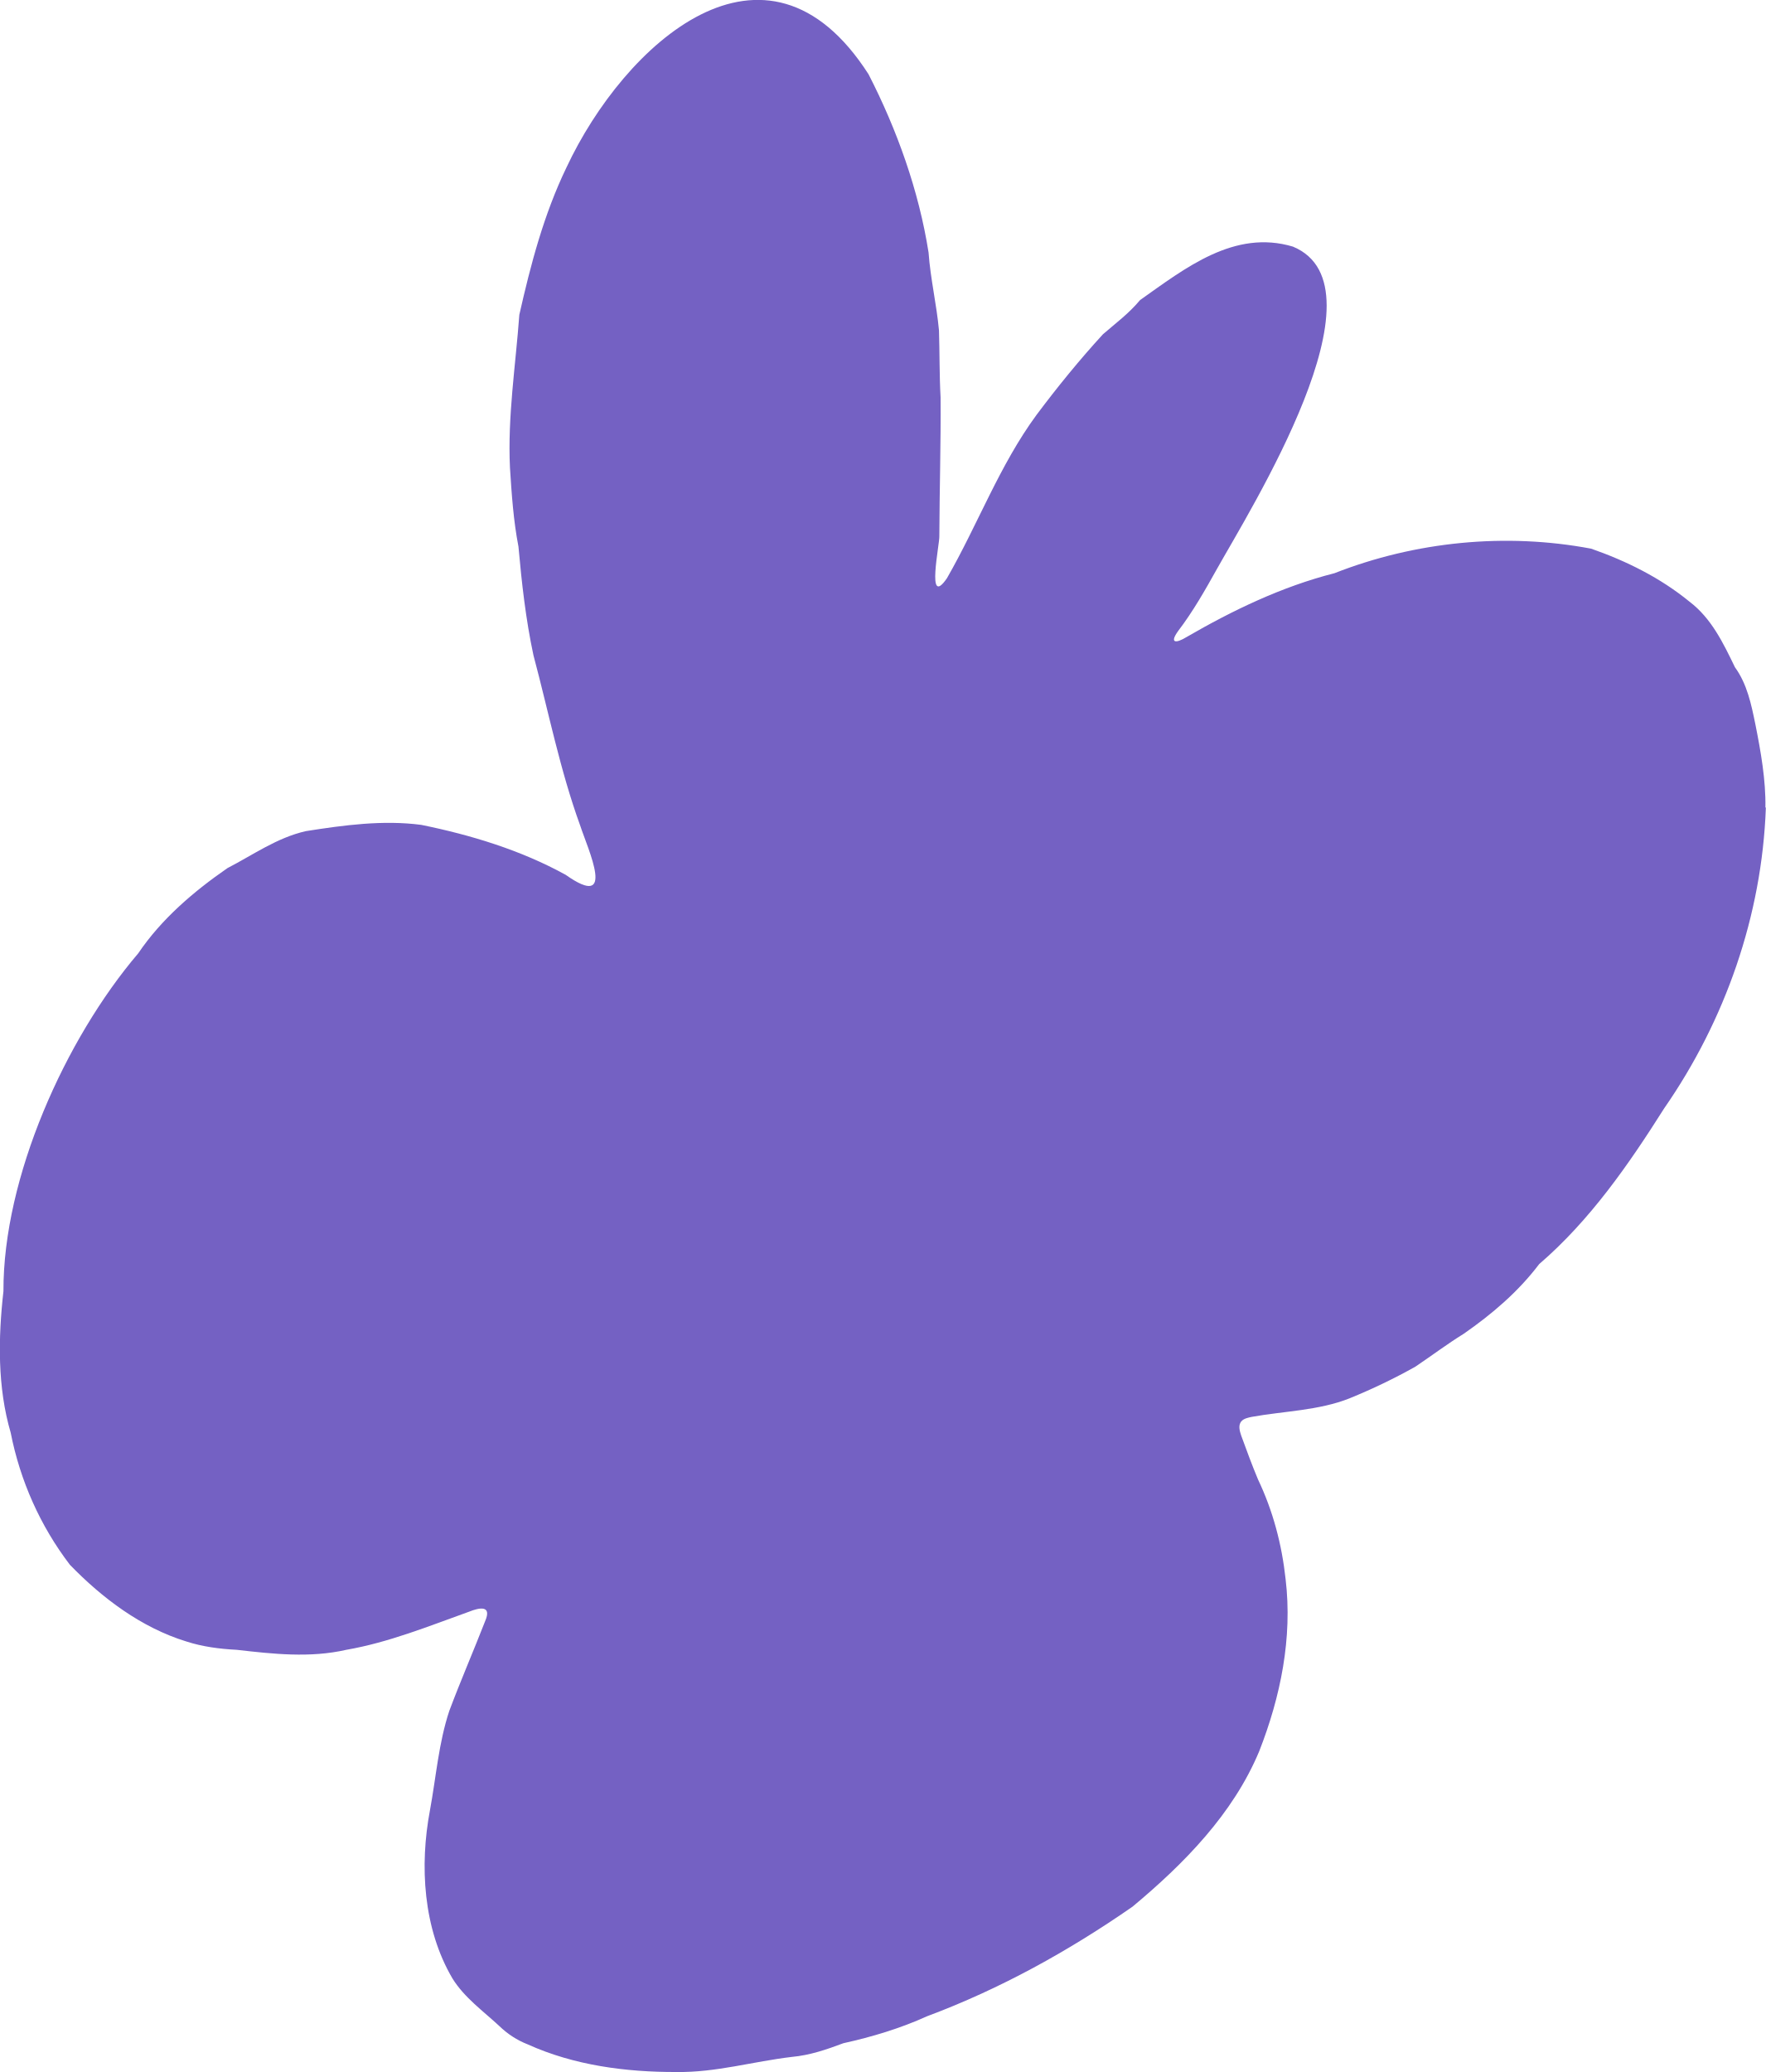
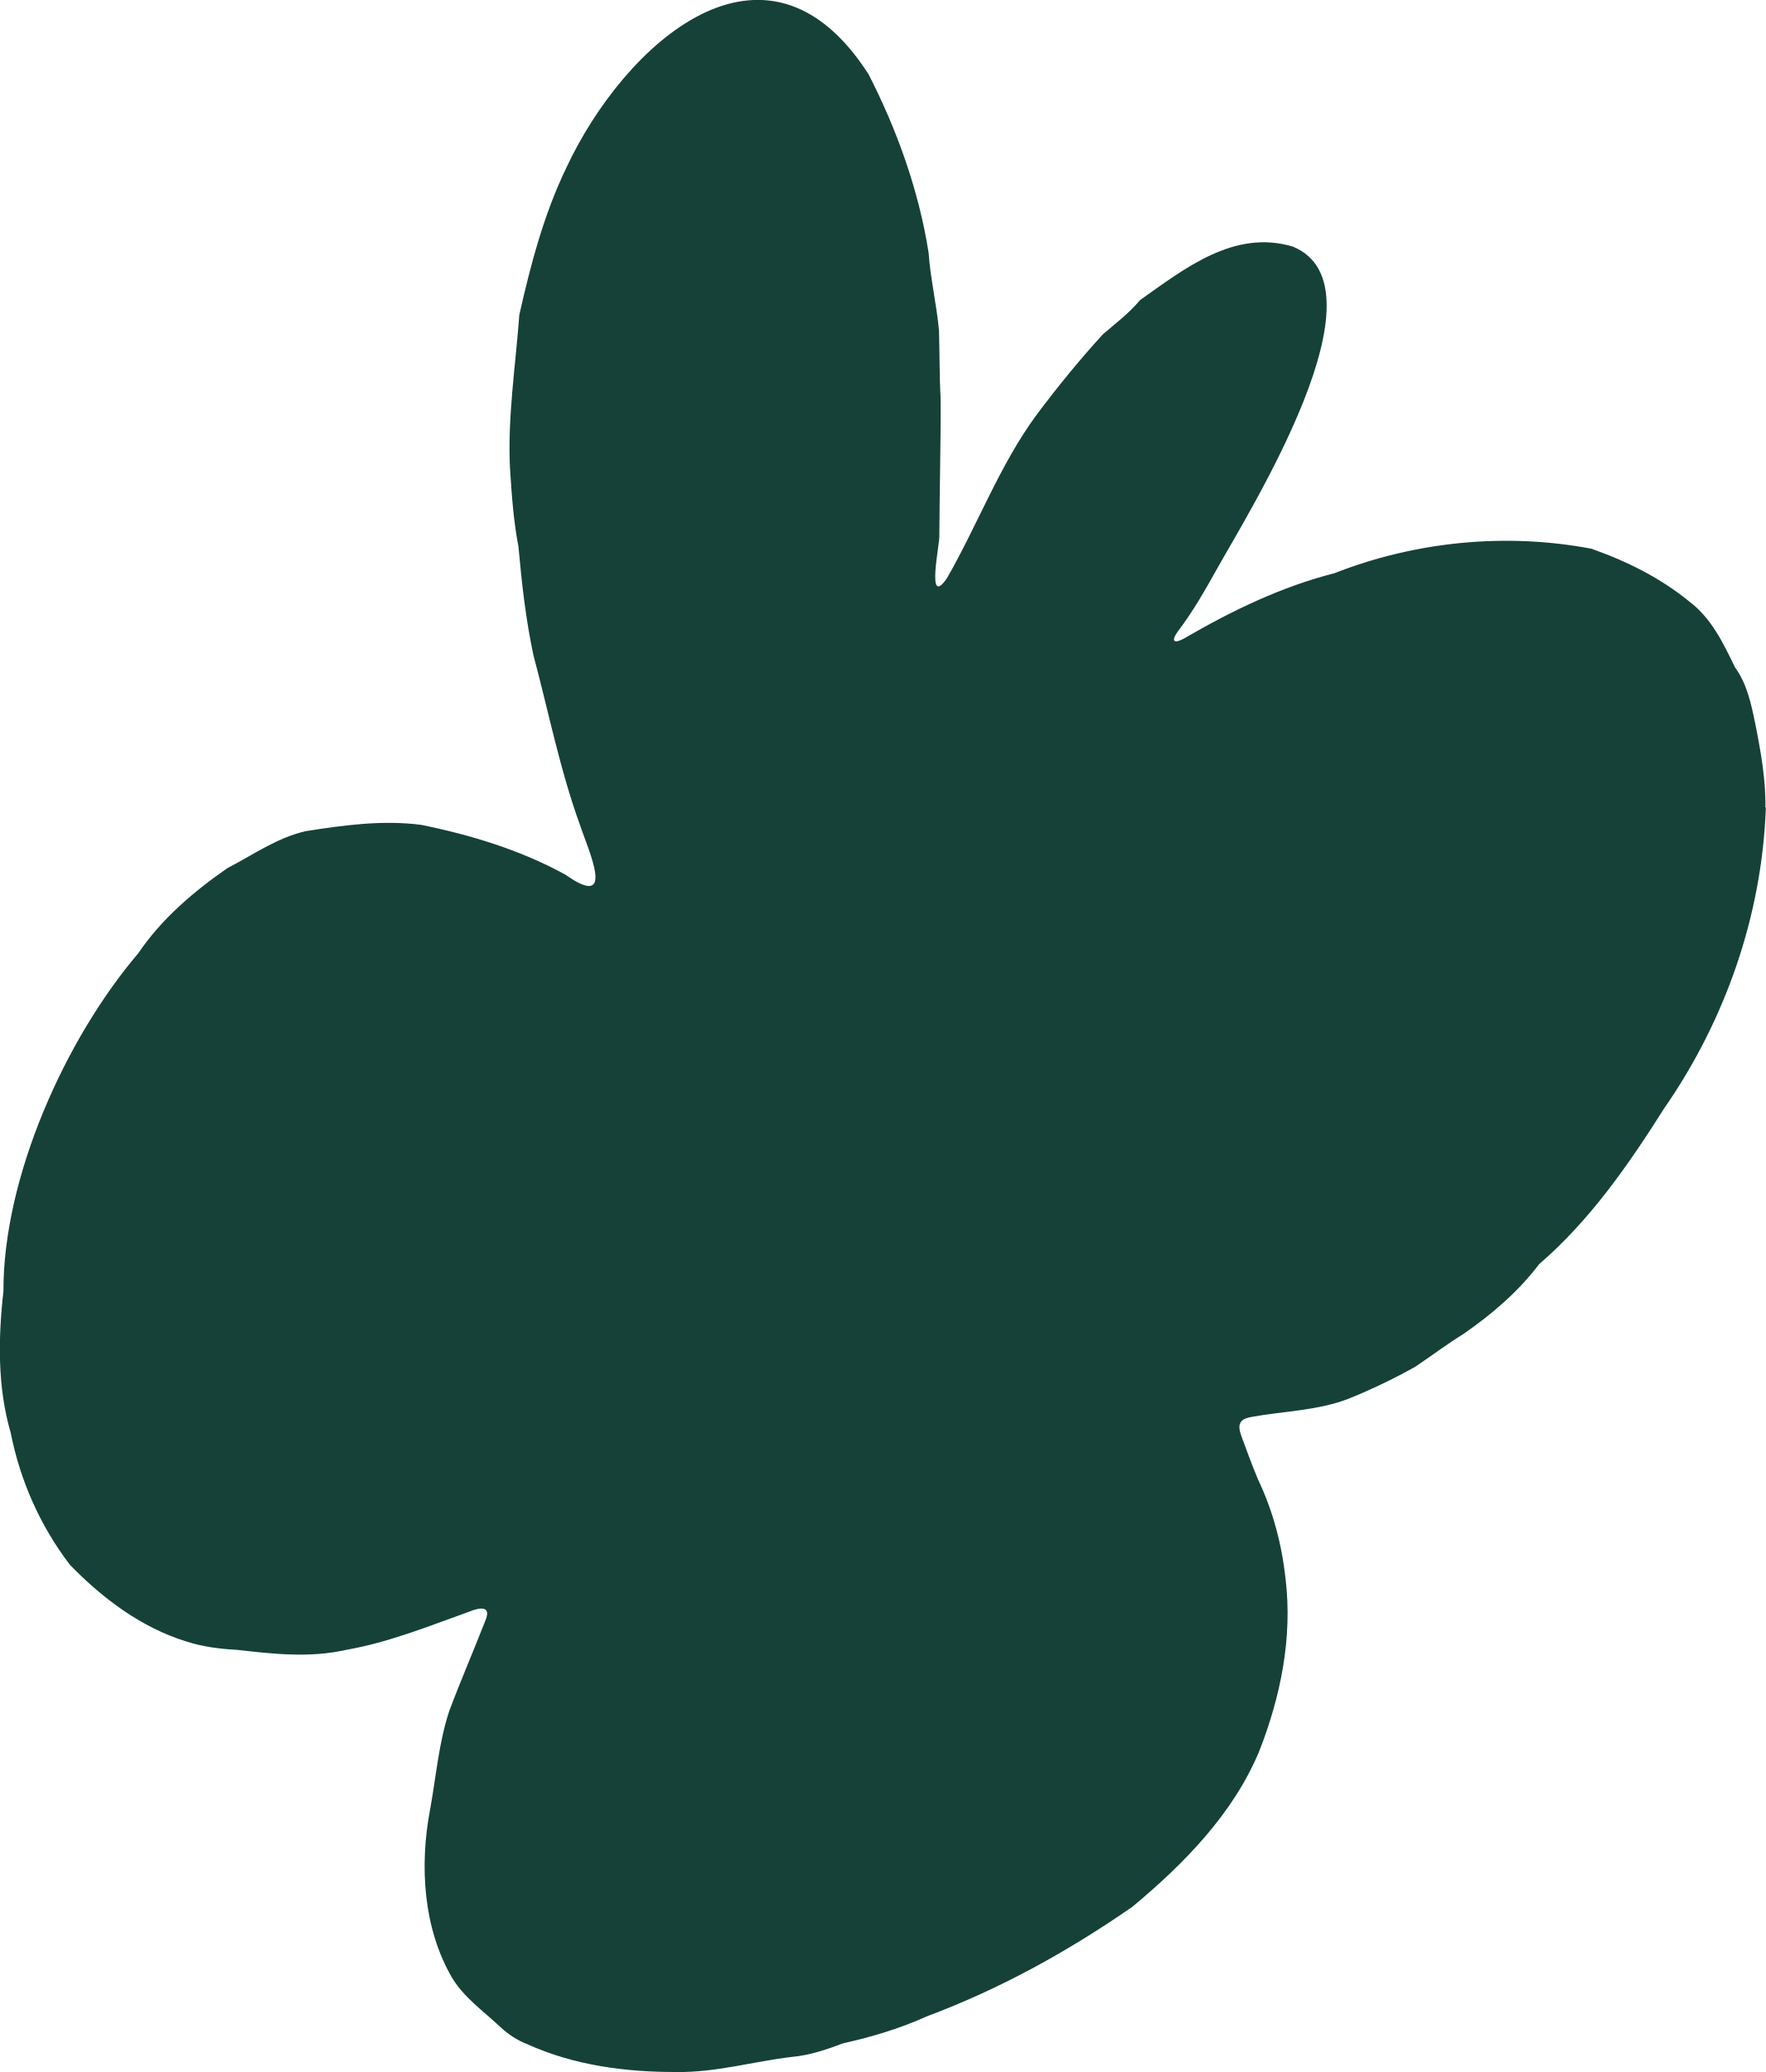
<svg xmlns="http://www.w3.org/2000/svg" width="100%" viewBox="0 0 404 474" fill="none" class="clients__blob-svg">
-   <path d="M404 184.722V184.884C403.091 209.438 394.748 233.366 380.75 253.538C372.609 266.421 363.762 279.183 352.147 289.178C347.359 295.499 341.4 300.587 334.896 305.11C331.078 307.473 327.543 310.138 323.826 312.642C318.978 315.368 313.908 317.791 308.757 319.891C301.707 322.698 293.728 322.799 286.375 324.132C285.588 324.293 284.598 324.515 284.093 325.061C283.204 325.929 283.608 327.342 283.972 328.413C285.224 331.845 286.456 335.197 287.81 338.428C291.244 345.637 293.264 353.29 294.132 361.266C295.728 374.734 292.981 388.142 288.092 400.621C282.113 414.958 270.862 426.387 259.105 436.18C244.481 446.337 228.785 455.02 212.12 461.239C205.979 464.026 199.515 465.964 192.95 467.418C189.072 468.872 185.315 470.164 181.174 470.548C172.367 471.578 163.782 474.142 154.793 474.001C143.218 474.041 131.361 472.486 120.735 467.681C118.291 466.731 116.11 465.298 114.231 463.48C110.514 460.028 106.252 456.999 103.525 452.617C96.798 441.188 95.97 426.831 98.374 414.09C99.768 406.538 100.354 398.723 102.798 391.373C105.383 384.487 108.292 377.783 110.979 370.898C112.615 367.142 109.686 367.748 107.323 368.697C98.091 372.008 88.9 375.744 79.224 377.42C70.942 379.318 62.438 378.369 54.176 377.42C50.258 377.218 46.319 376.713 42.602 375.502C32.36 372.352 23.392 365.607 15.998 357.974C9.191 349.069 4.606 338.711 2.444 327.746C-0.606 317.307 -0.424 306.12 0.788 295.377C0.707 269.41 14.887 237.728 31.633 218.08C36.925 210.246 44.298 203.946 52.035 198.595C57.873 195.586 63.367 191.628 69.973 190.134C78.699 188.761 87.607 187.549 96.374 188.7C107.787 191.022 119.2 194.495 129.421 200.129C141.178 208.428 134.532 194.354 132.734 188.842C128.129 176.181 125.523 162.914 122.048 149.91C120.291 141.712 119.362 133.373 118.614 125.033C117.463 119.076 117.059 113.059 116.675 107.021C116.11 95.29 117.968 83.638 118.816 72.007C121.422 60.477 124.412 49.069 129.603 38.306C142.794 10.137 175.215 -19.626 198.707 16.983C205.232 29.684 210.221 43.637 212.443 57.772C212.868 63.749 214.282 69.625 214.827 75.602C214.989 80.69 214.908 85.779 215.191 90.867C215.271 101.428 214.948 112.049 214.908 122.63C215.009 124.407 211.817 139.309 216.645 132.282C223.715 119.985 228.684 106.416 237.148 94.906C241.915 88.545 246.965 82.326 252.338 76.47C255.389 73.825 258.196 71.785 260.843 68.635C271.145 61.366 282.396 52.401 295.809 56.419C318.009 65.647 285.992 116.613 278.417 130.162C275.71 135.008 272.942 139.895 269.569 144.317C267.468 147.225 269.064 147.184 271.367 145.791C282.032 139.612 293.304 134.18 305.303 131.131C323.826 123.862 344.471 121.822 364.044 125.518C372.124 128.345 379.861 132.181 386.527 137.633C391.557 141.45 394.243 147.083 396.93 152.636C399.718 156.473 400.667 161.097 401.616 165.741C402.849 171.92 404.02 178.523 403.899 184.742L404 184.722Z" fill="#7461c3" />
+   <path d="M404 184.722V184.884C403.091 209.438 394.748 233.366 380.75 253.538C372.609 266.421 363.762 279.183 352.147 289.178C347.359 295.499 341.4 300.587 334.896 305.11C331.078 307.473 327.543 310.138 323.826 312.642C318.978 315.368 313.908 317.791 308.757 319.891C301.707 322.698 293.728 322.799 286.375 324.132C285.588 324.293 284.598 324.515 284.093 325.061C283.204 325.929 283.608 327.342 283.972 328.413C285.224 331.845 286.456 335.197 287.81 338.428C291.244 345.637 293.264 353.29 294.132 361.266C295.728 374.734 292.981 388.142 288.092 400.621C282.113 414.958 270.862 426.387 259.105 436.18C244.481 446.337 228.785 455.02 212.12 461.239C205.979 464.026 199.515 465.964 192.95 467.418C189.072 468.872 185.315 470.164 181.174 470.548C172.367 471.578 163.782 474.142 154.793 474.001C143.218 474.041 131.361 472.486 120.735 467.681C118.291 466.731 116.11 465.298 114.231 463.48C110.514 460.028 106.252 456.999 103.525 452.617C96.798 441.188 95.97 426.831 98.374 414.09C99.768 406.538 100.354 398.723 102.798 391.373C105.383 384.487 108.292 377.783 110.979 370.898C112.615 367.142 109.686 367.748 107.323 368.697C98.091 372.008 88.9 375.744 79.224 377.42C70.942 379.318 62.438 378.369 54.176 377.42C50.258 377.218 46.319 376.713 42.602 375.502C32.36 372.352 23.392 365.607 15.998 357.974C9.191 349.069 4.606 338.711 2.444 327.746C-0.606 317.307 -0.424 306.12 0.788 295.377C0.707 269.41 14.887 237.728 31.633 218.08C36.925 210.246 44.298 203.946 52.035 198.595C57.873 195.586 63.367 191.628 69.973 190.134C78.699 188.761 87.607 187.549 96.374 188.7C107.787 191.022 119.2 194.495 129.421 200.129C141.178 208.428 134.532 194.354 132.734 188.842C128.129 176.181 125.523 162.914 122.048 149.91C120.291 141.712 119.362 133.373 118.614 125.033C117.463 119.076 117.059 113.059 116.675 107.021C116.11 95.29 117.968 83.638 118.816 72.007C121.422 60.477 124.412 49.069 129.603 38.306C142.794 10.137 175.215 -19.626 198.707 16.983C205.232 29.684 210.221 43.637 212.443 57.772C212.868 63.749 214.282 69.625 214.827 75.602C214.989 80.69 214.908 85.779 215.191 90.867C215.271 101.428 214.948 112.049 214.908 122.63C215.009 124.407 211.817 139.309 216.645 132.282C223.715 119.985 228.684 106.416 237.148 94.906C241.915 88.545 246.965 82.326 252.338 76.47C255.389 73.825 258.196 71.785 260.843 68.635C271.145 61.366 282.396 52.401 295.809 56.419C318.009 65.647 285.992 116.613 278.417 130.162C275.71 135.008 272.942 139.895 269.569 144.317C267.468 147.225 269.064 147.184 271.367 145.791C282.032 139.612 293.304 134.18 305.303 131.131C323.826 123.862 344.471 121.822 364.044 125.518C372.124 128.345 379.861 132.181 386.527 137.633C391.557 141.45 394.243 147.083 396.93 152.636C399.718 156.473 400.667 161.097 401.616 165.741C402.849 171.92 404.02 178.523 403.899 184.742L404 184.722Z" fill="#154138" />
</svg>
